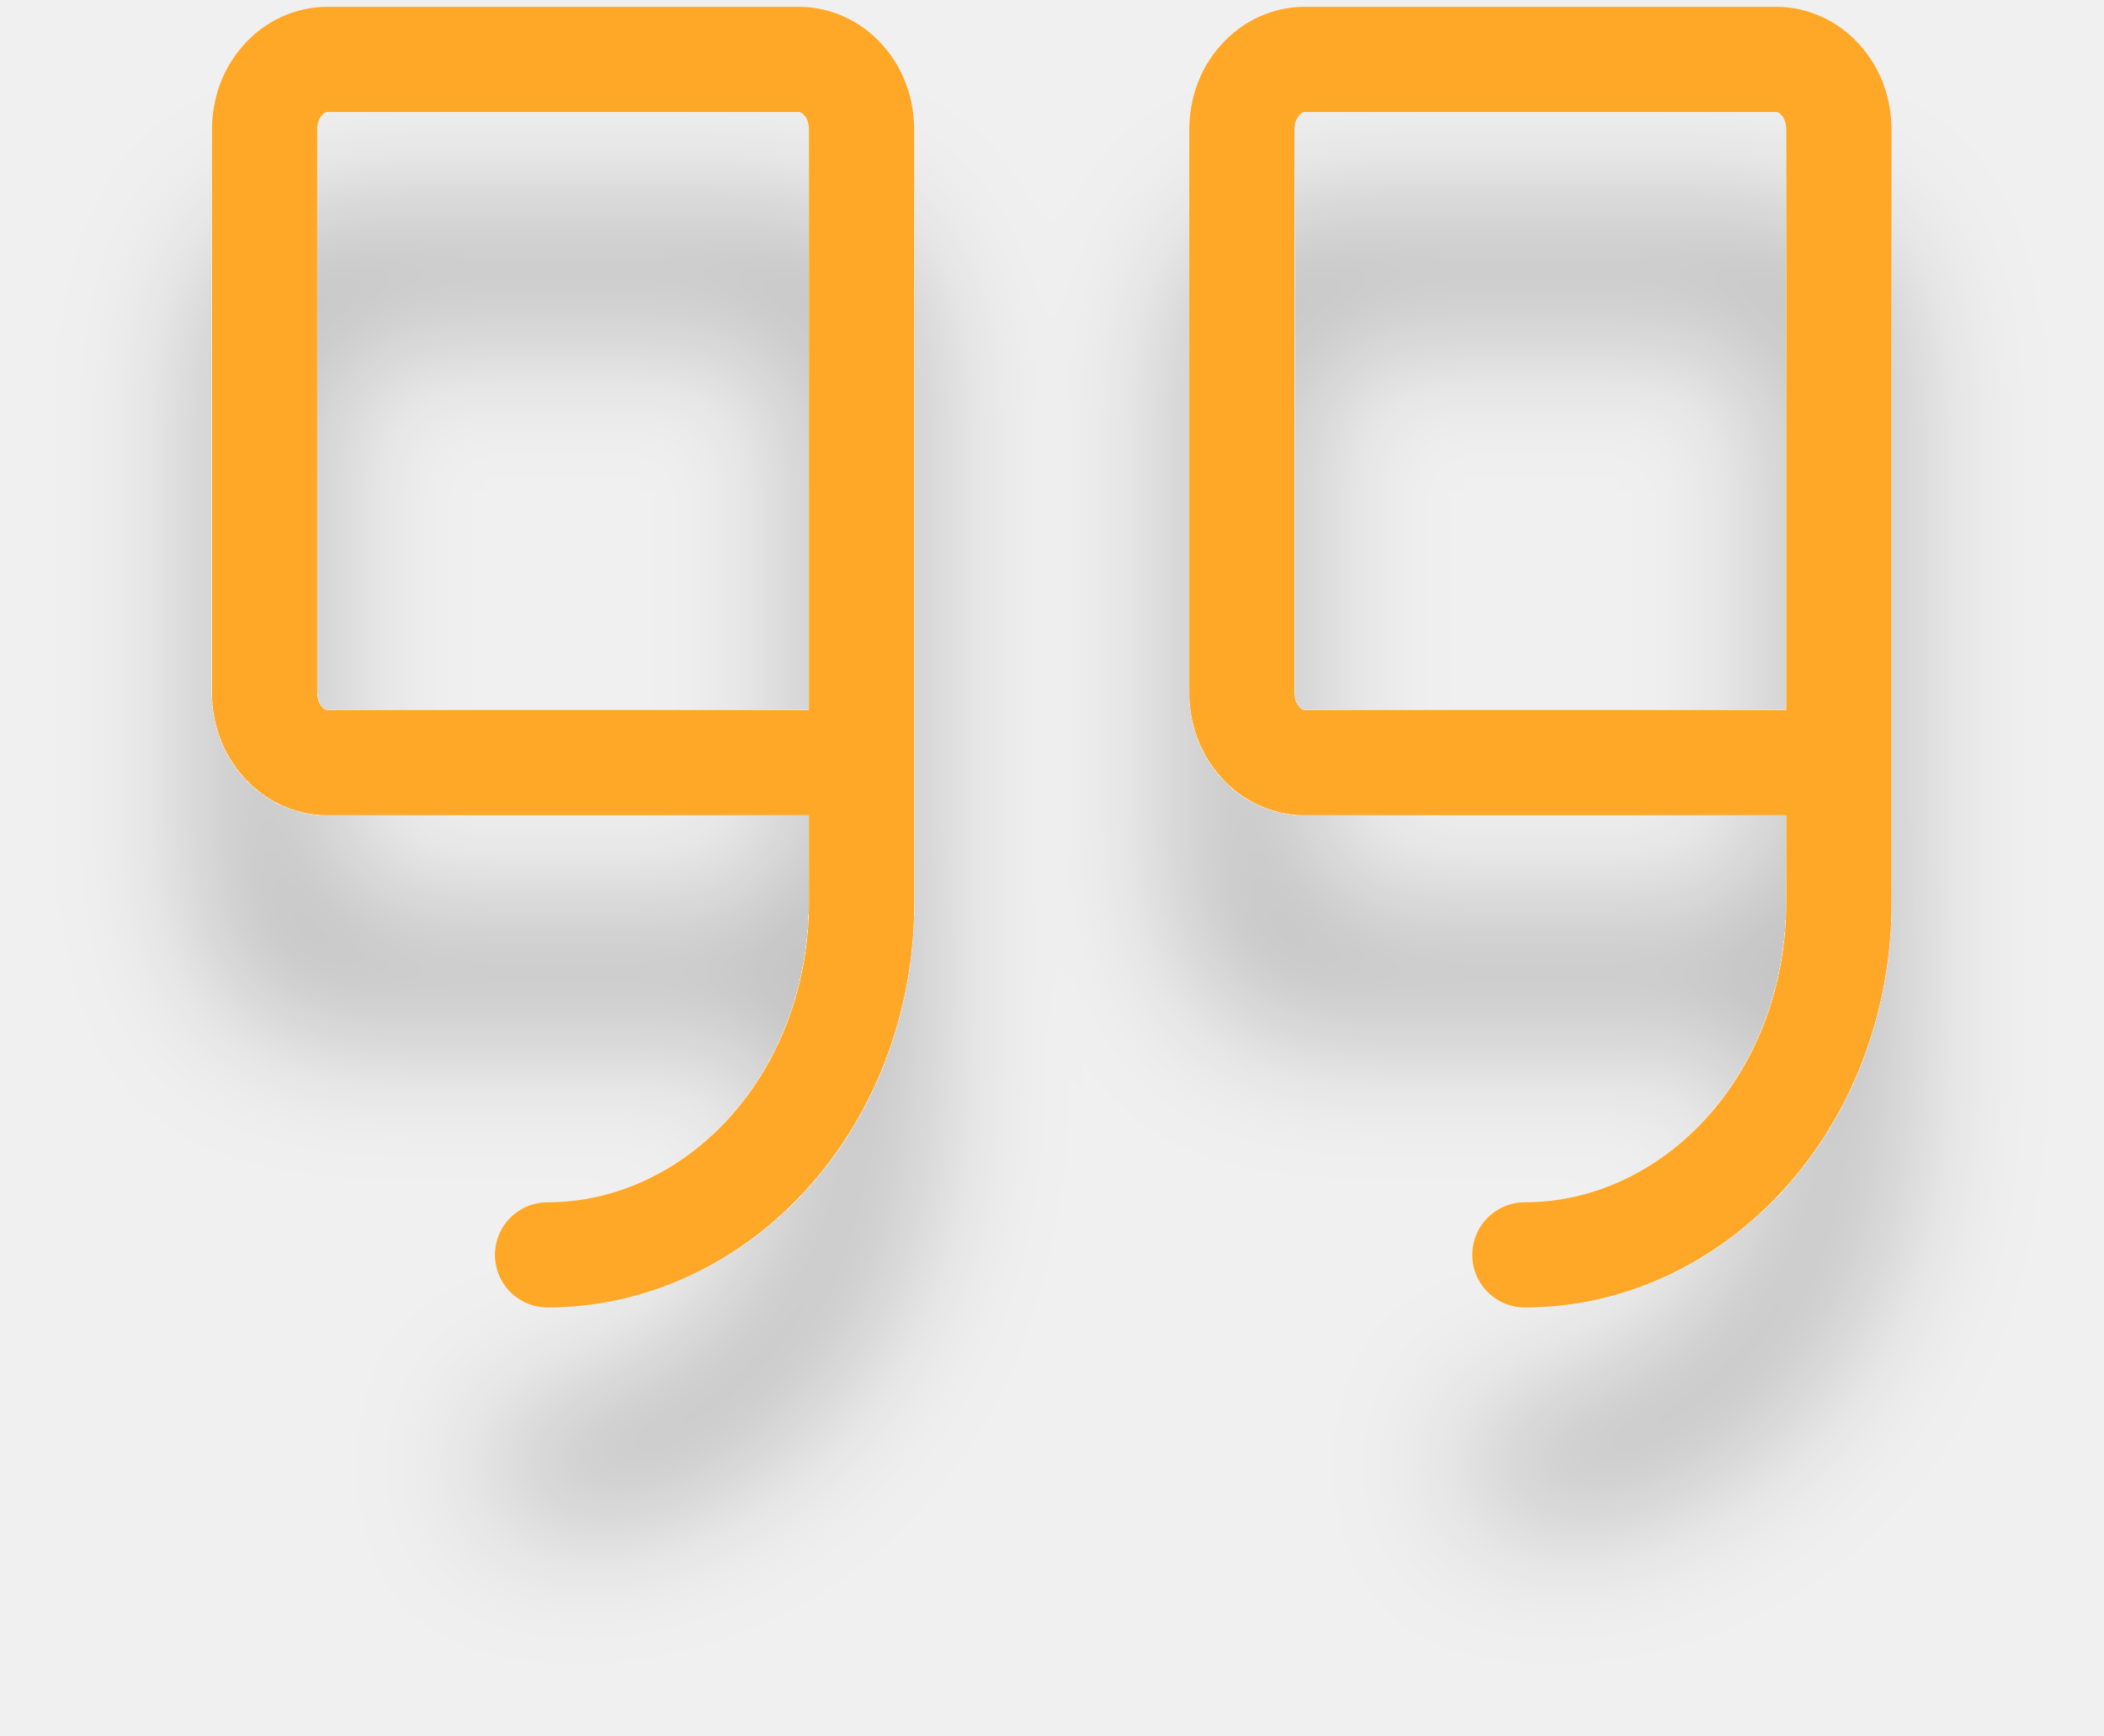
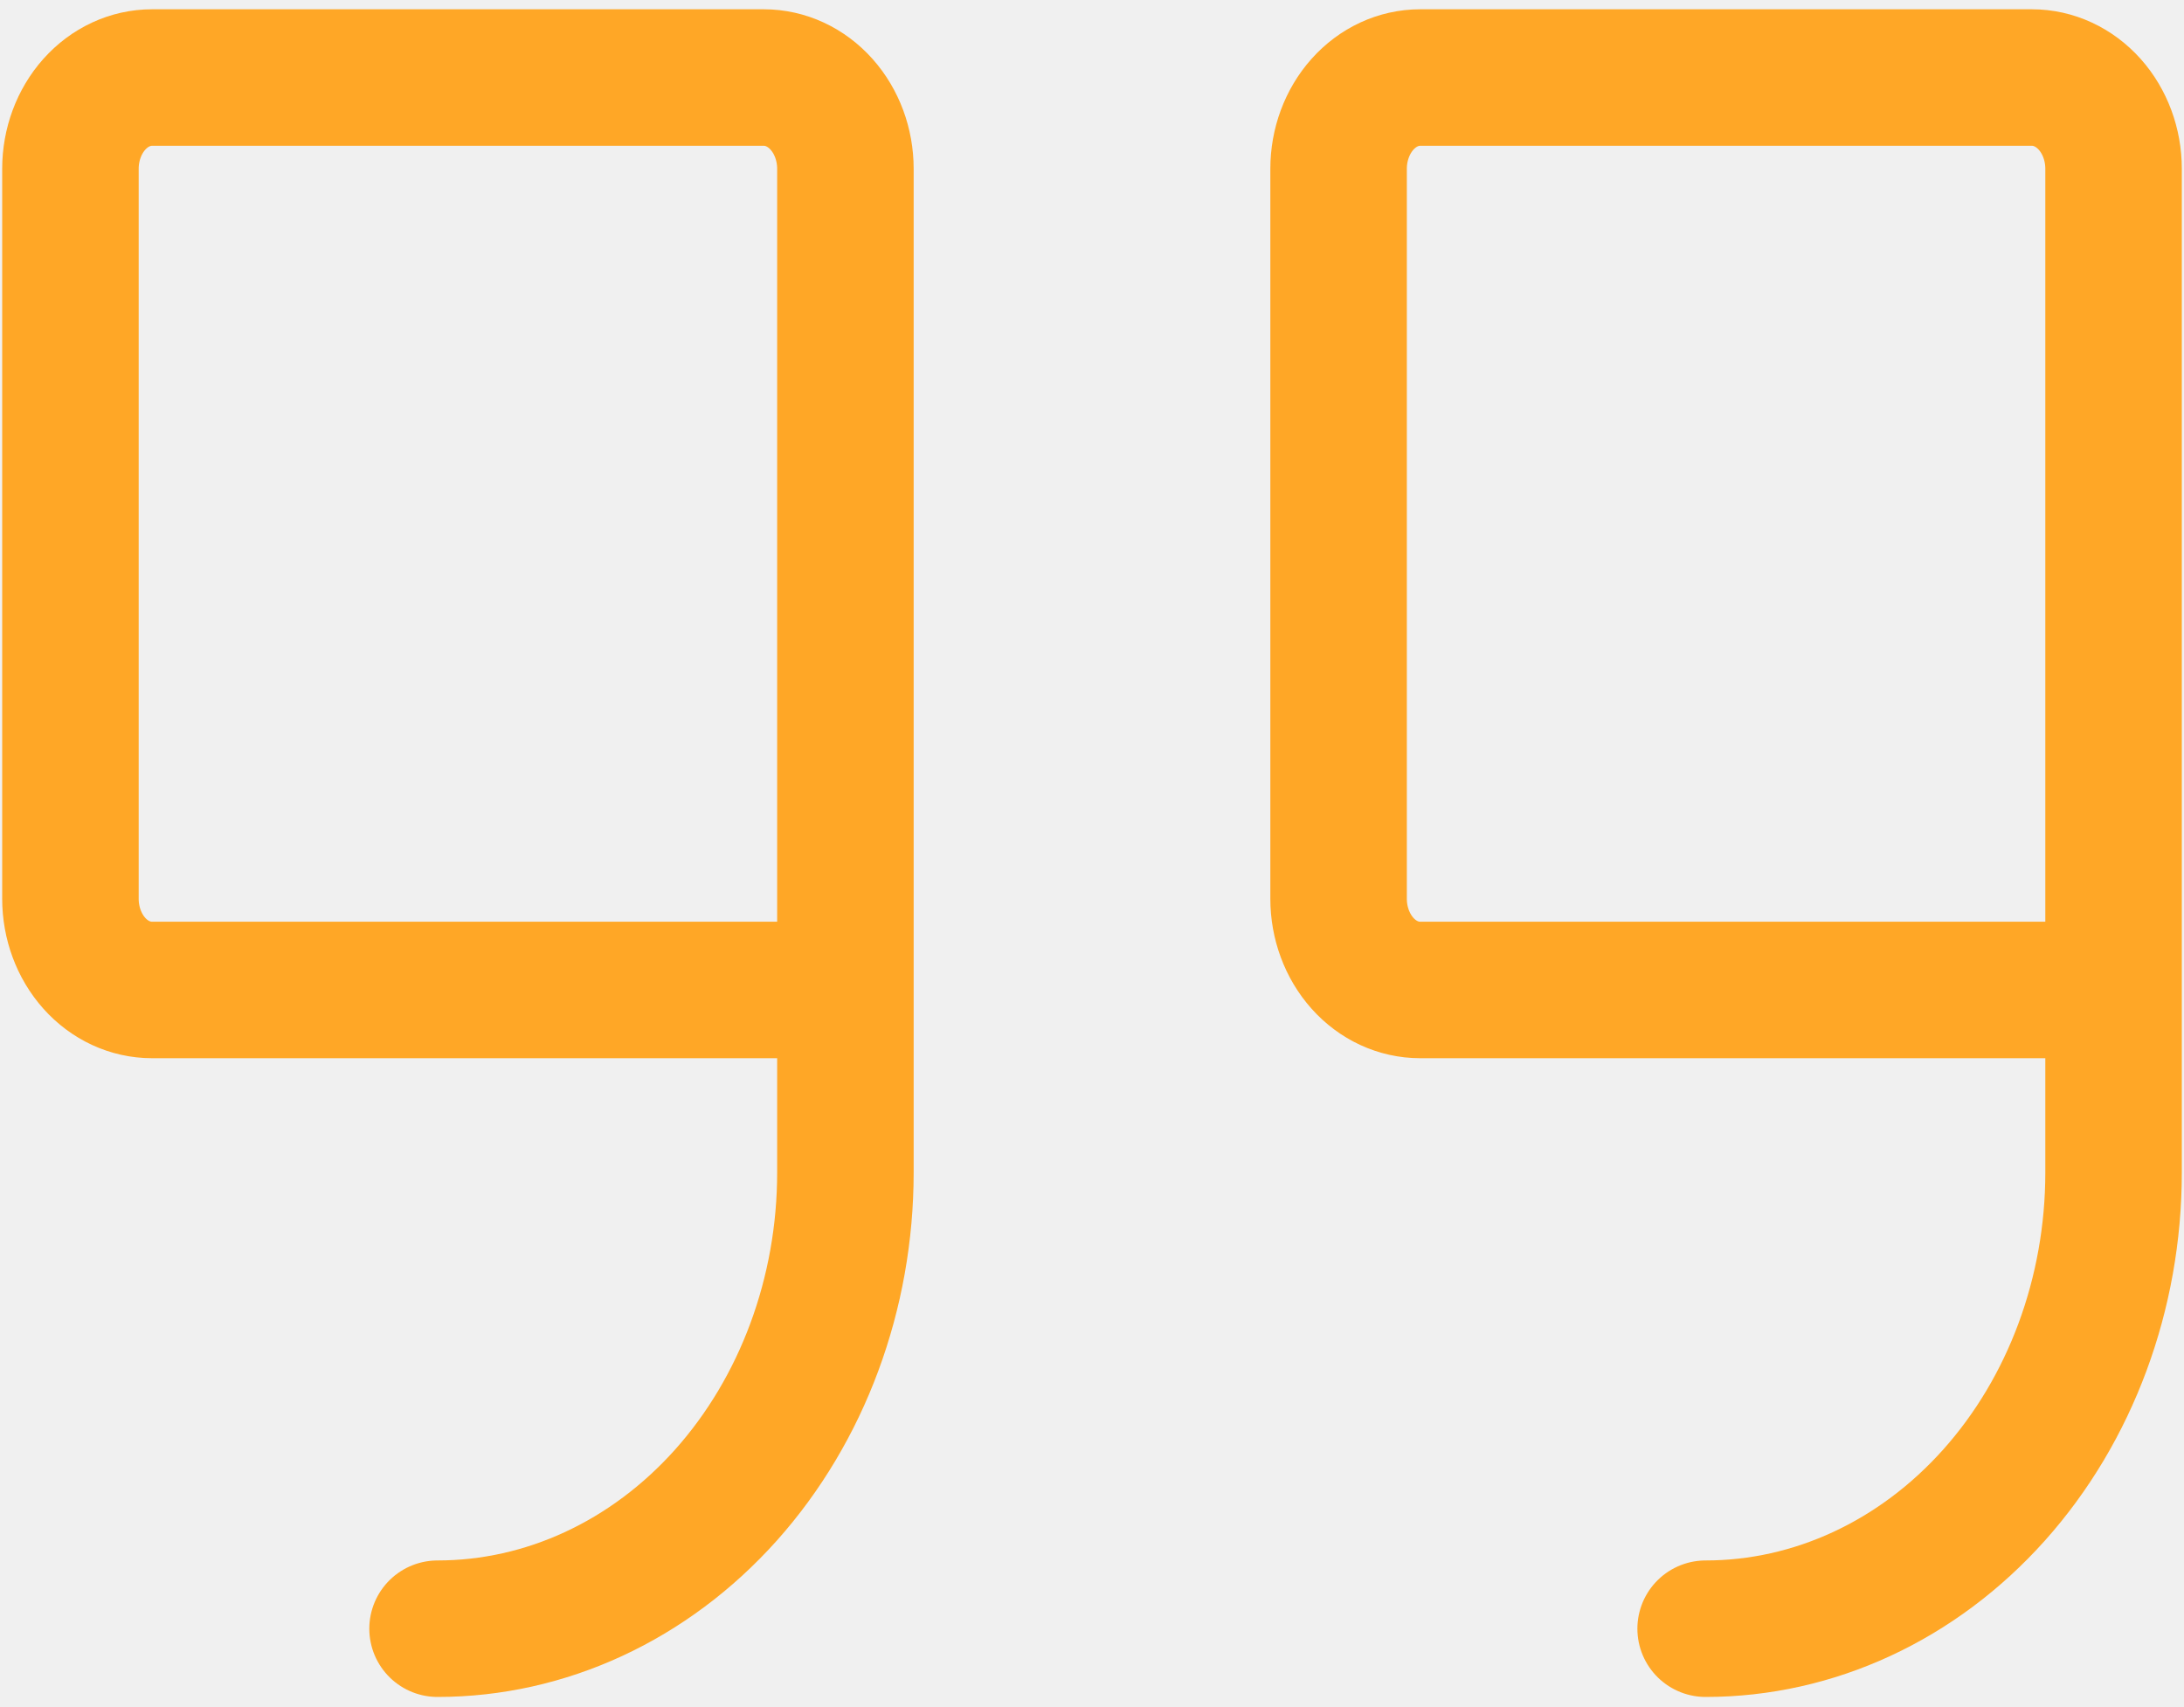
- <svg xmlns="http://www.w3.org/2000/svg" width="40" height="33" viewBox="0 0 40 33" fill="none">
-   <defs>
-     <filter id="filter_1713_3645_dd" x="0" y="0" width="40" height="33" filterUnits="userSpaceOnUse" color-interpolation-filters="sRGB">
-       <feFlood flood-opacity="0" result="BackgroundImageFix" />
-       <feColorMatrix in="SourceAlpha" type="matrix" values="0 0 0 0 0 0 0 0 0 0 0 0 0 0 0 0 0 0 127 0" result="hardAlpha" />
-       <feOffset dx="0" dy="4" />
-       <feGaussianBlur stdDeviation="1.333" />
-       <feComposite in2="hardAlpha" operator="out" k2="-1" k3="1" />
-       <feColorMatrix type="matrix" values="0 0 0 0 0 0 0 0 0 0 0 0 0 0 0 0 0 0 0.25 0" />
-       <feBlend mode="normal" in2="BackgroundImageFix" result="effect_dropShadow_1" />
-       <feBlend mode="normal" in="SourceGraphic" in2="effect_dropShadow_1" result="shape" />
-     </filter>
-   </defs>
-   <g filter="url(#filter_1713_3645_dd)">
-     <rect id="quotes (1) 3" rx="-0.5" width="31" height="24" transform="matrix(-1 0 0 1 36.5 0.5)" fill="#FFFFFF" fill-opacity="0" />
-     <path id="Vector" d="M34.96 14.5L24.8 14.5C24.49 14.5 24.18 14.36 23.96 14.11C23.73 13.86 23.61 13.52 23.61 13.16L23.61 2.47C23.61 2.11 23.73 1.77 23.96 1.52C24.18 1.27 24.49 1.13 24.8 1.13L33.77 1.13C34.08 1.13 34.39 1.27 34.61 1.52C34.84 1.77 34.96 2.11 34.96 2.47L34.96 17.17C34.96 18.95 34.33 20.65 33.21 21.9C32.09 23.15 30.57 23.86 28.99 23.86" stroke="#FFA726" stroke-opacity="1" stroke-width="2" stroke-linejoin="round" stroke-linecap="round" />
-     <path id="Vector" d="M16.38 14.5L6.22 14.5C5.91 14.5 5.6 14.36 5.38 14.11C5.15 13.86 5.03 13.52 5.03 13.16L5.03 2.47C5.03 2.11 5.15 1.77 5.38 1.52C5.6 1.27 5.91 1.13 6.22 1.13L15.19 1.13C15.5 1.13 15.81 1.27 16.03 1.52C16.26 1.77 16.38 2.11 16.38 2.47L16.38 17.17C16.38 18.95 15.75 20.65 14.63 21.9C13.51 23.15 11.99 23.86 10.41 23.86" stroke="#FFA726" stroke-opacity="1" stroke-width="2" stroke-linejoin="round" stroke-linecap="round" />
-   </g>
+ <svg xmlns="http://www.w3.org/2000/svg" width="32" height="25" viewBox="0 0 32 25" fill="none">
+   <path d="M30.968 14.505H20.808C20.491 14.505 20.187 14.365 19.963 14.114C19.739 13.863 19.613 13.523 19.613 13.169V2.473C19.613 2.119 19.739 1.779 19.963 1.528C20.187 1.277 20.491 1.136 20.808 1.136H29.772C30.089 1.136 30.393 1.277 30.618 1.528C30.842 1.779 30.968 2.119 30.968 2.473V17.179C30.968 18.952 30.338 20.652 29.217 21.906C28.096 23.16 26.576 23.864 24.991 23.864" stroke="#FFA726" stroke-width="2" stroke-linecap="round" stroke-linejoin="round" />
+   <path d="M12.387 14.505H2.227C1.91 14.505 1.606 14.365 1.382 14.114C1.158 13.863 1.032 13.523 1.032 13.169V2.473C1.032 2.119 1.158 1.779 1.382 1.528C1.606 1.277 1.91 1.136 2.227 1.136H11.192C11.509 1.136 11.813 1.277 12.037 1.528C12.261 1.779 12.387 2.119 12.387 2.473V17.179C12.387 18.952 11.757 20.652 10.637 21.906C9.516 23.16 7.996 23.864 6.411 23.864" stroke="#FFA726" stroke-width="2" stroke-linecap="round" stroke-linejoin="round" />
</svg>
